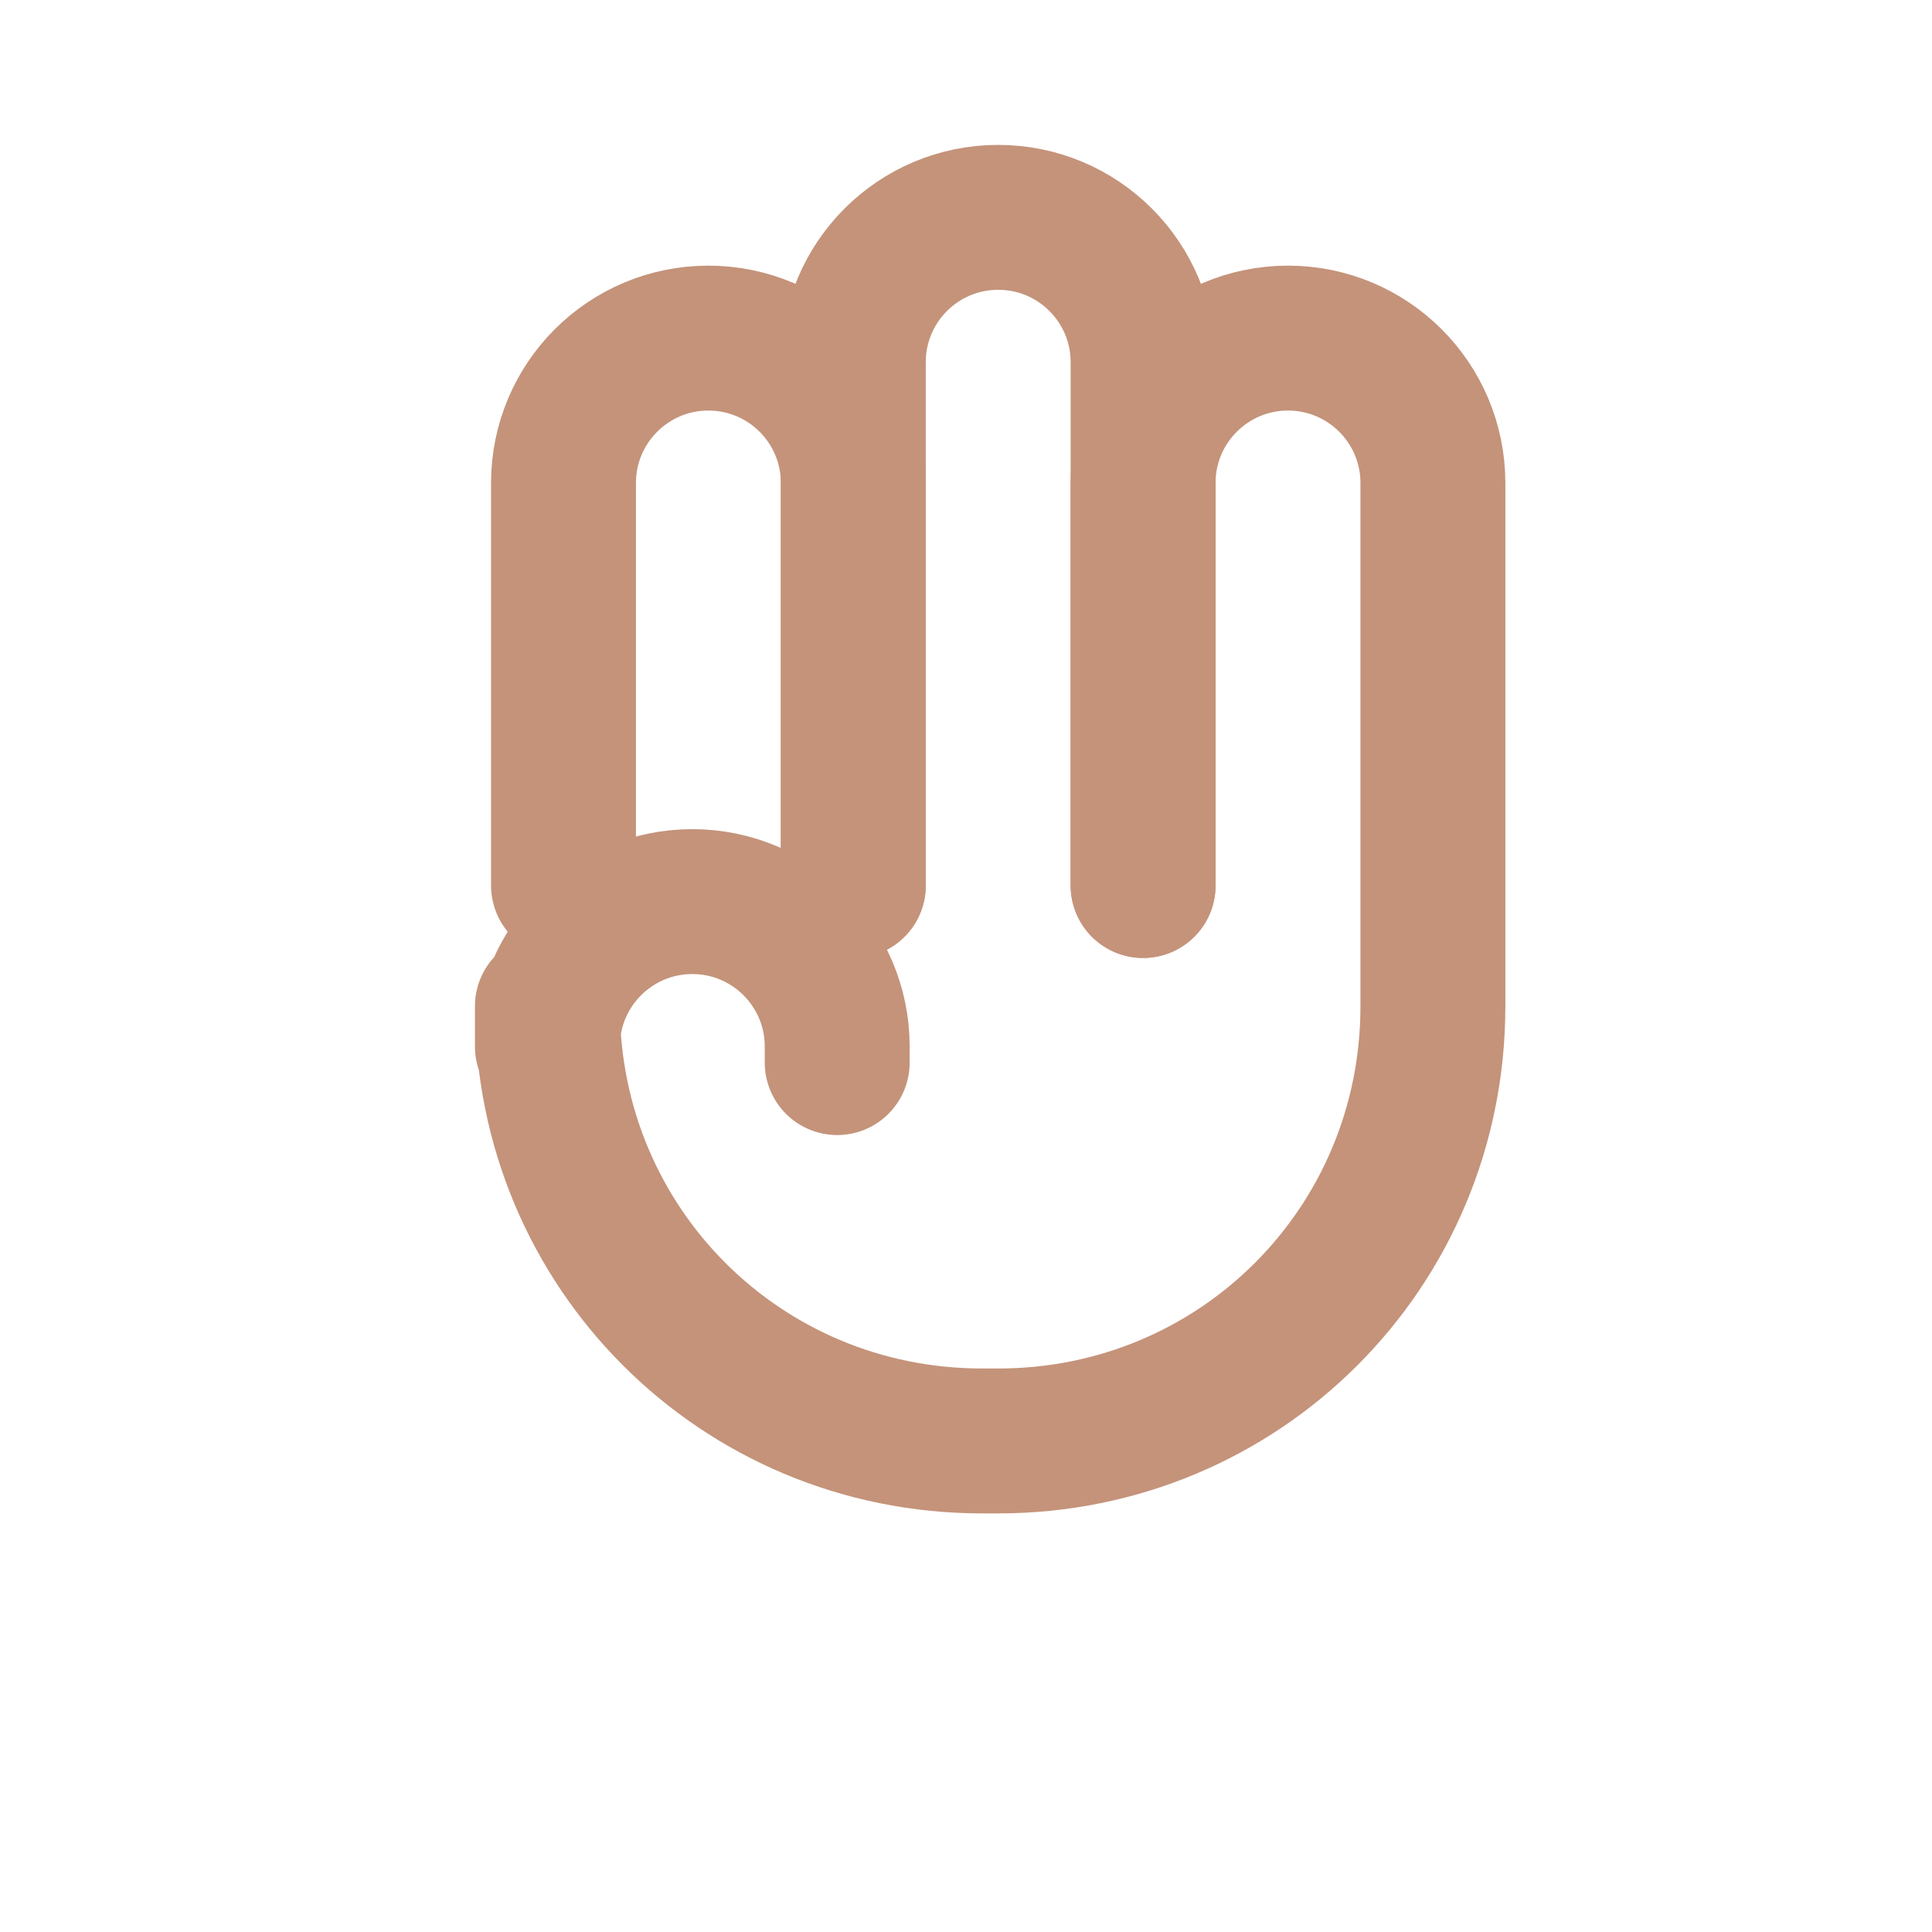
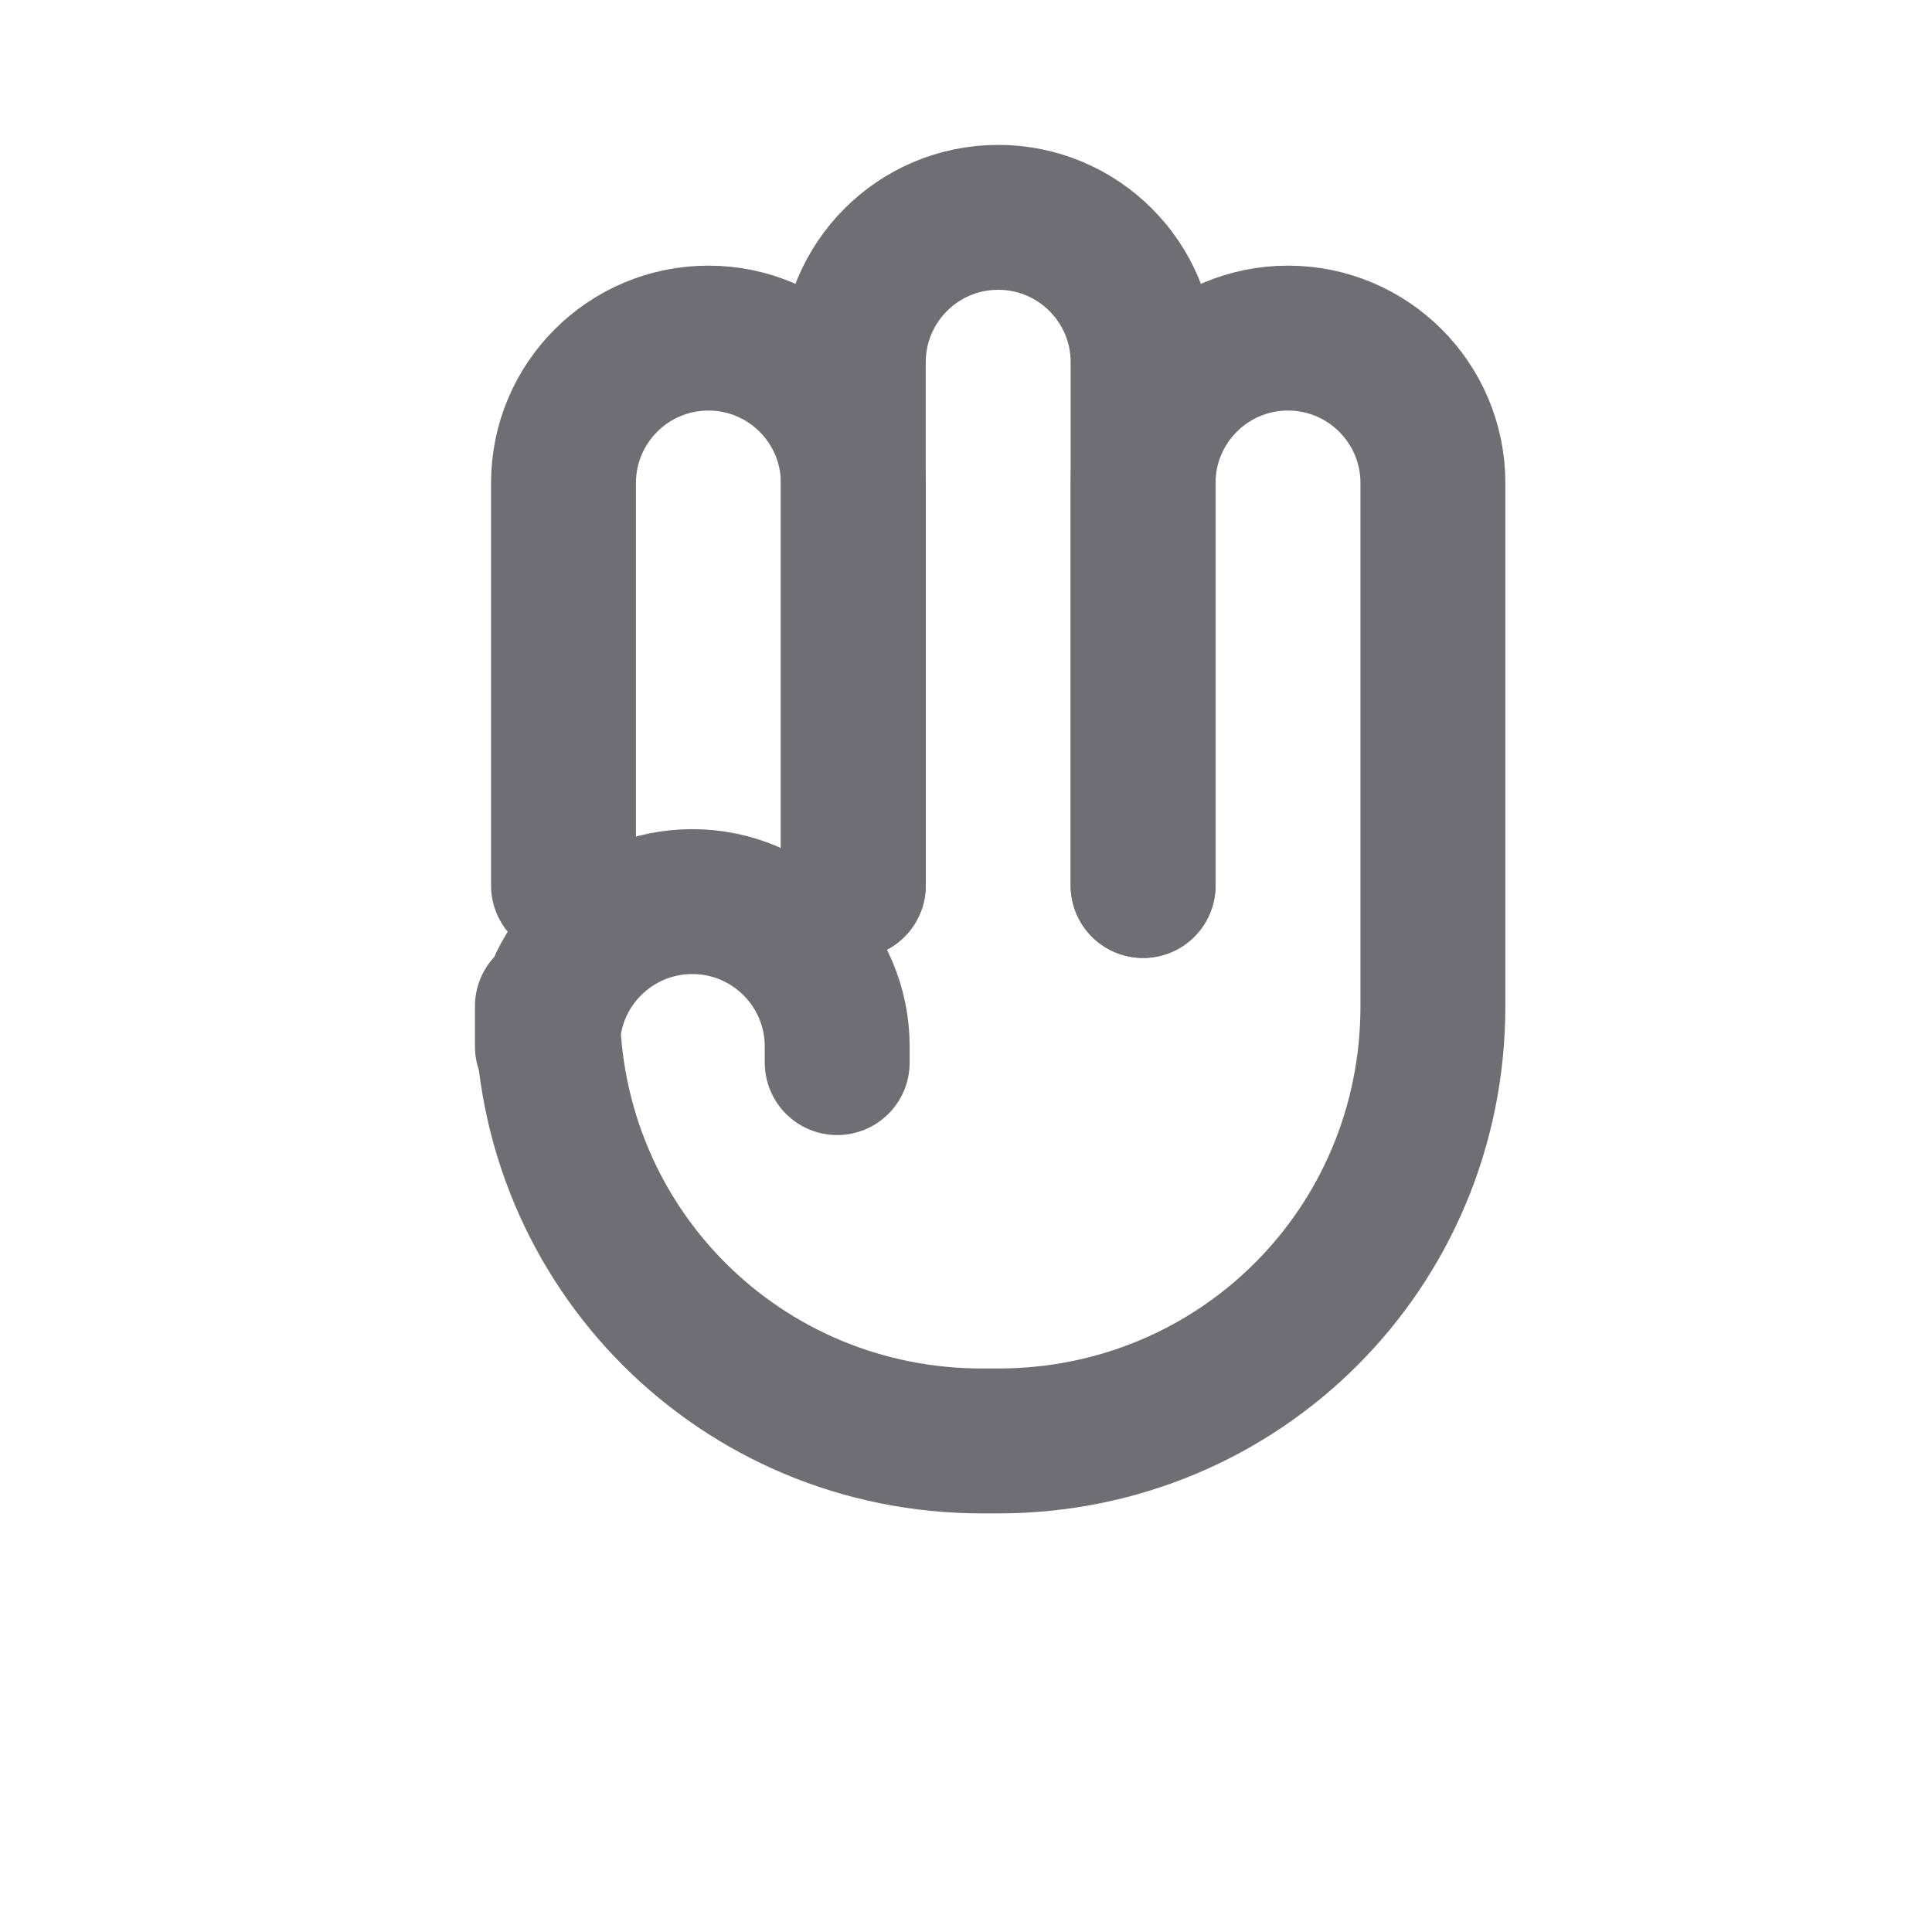
- <svg xmlns="http://www.w3.org/2000/svg" viewBox="0 0 24 24" fill="none" stroke="#C4937A" stroke-width="1.8" stroke-linecap="round" stroke-linejoin="round">
+ <svg xmlns="http://www.w3.org/2000/svg" viewBox="0 0 24 24" fill="none" stroke="#6E6E73" stroke-width="1.8" stroke-linecap="round" stroke-linejoin="round">
  <path d="M7 11V6a1.8 1.8 0 0 1 3.6 0v5" />
  <path d="M10.6 11V4.5A1.8 1.8 0 0 1 14.2 4.5V11" />
  <path d="M14.2 11V6a1.8 1.8 0 0 1 3.6 0v6.5c0 3-2.4 5.4-5.4 5.4h-.2c-3 0-5.4-2.4-5.4-5.4V13a1.8 1.8 0 0 1 3.6 0v.2" />
</svg>
